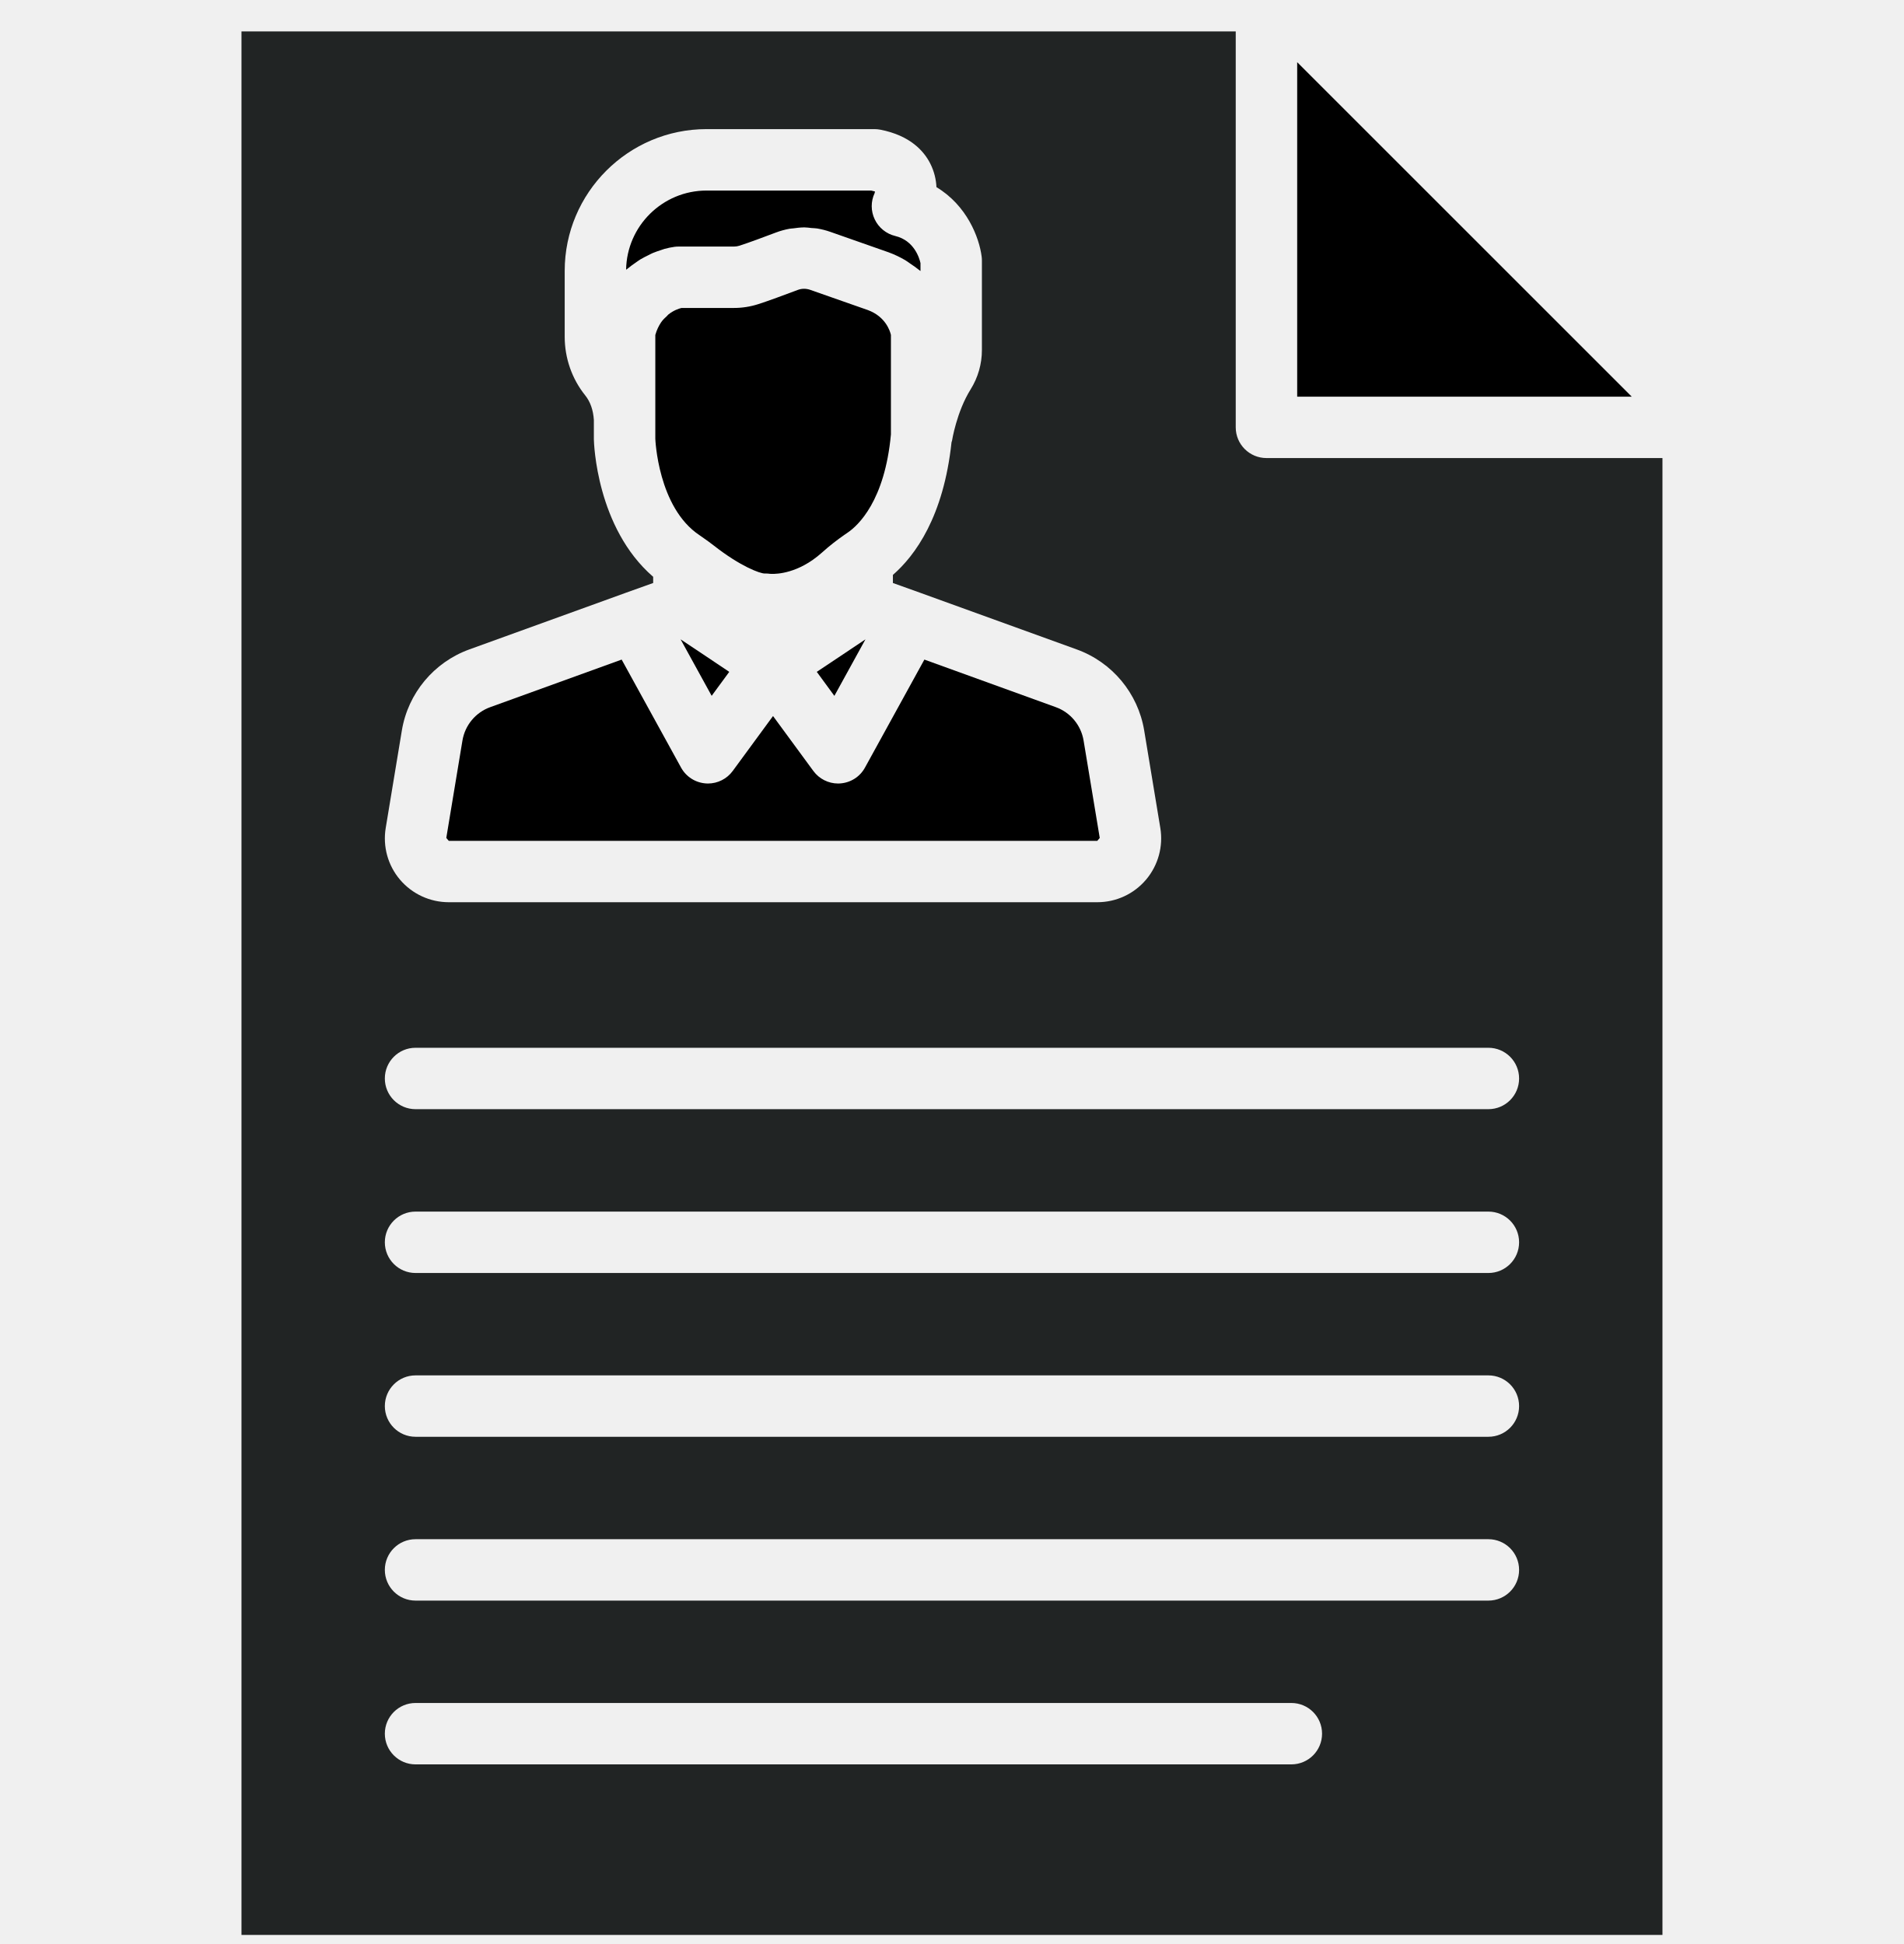
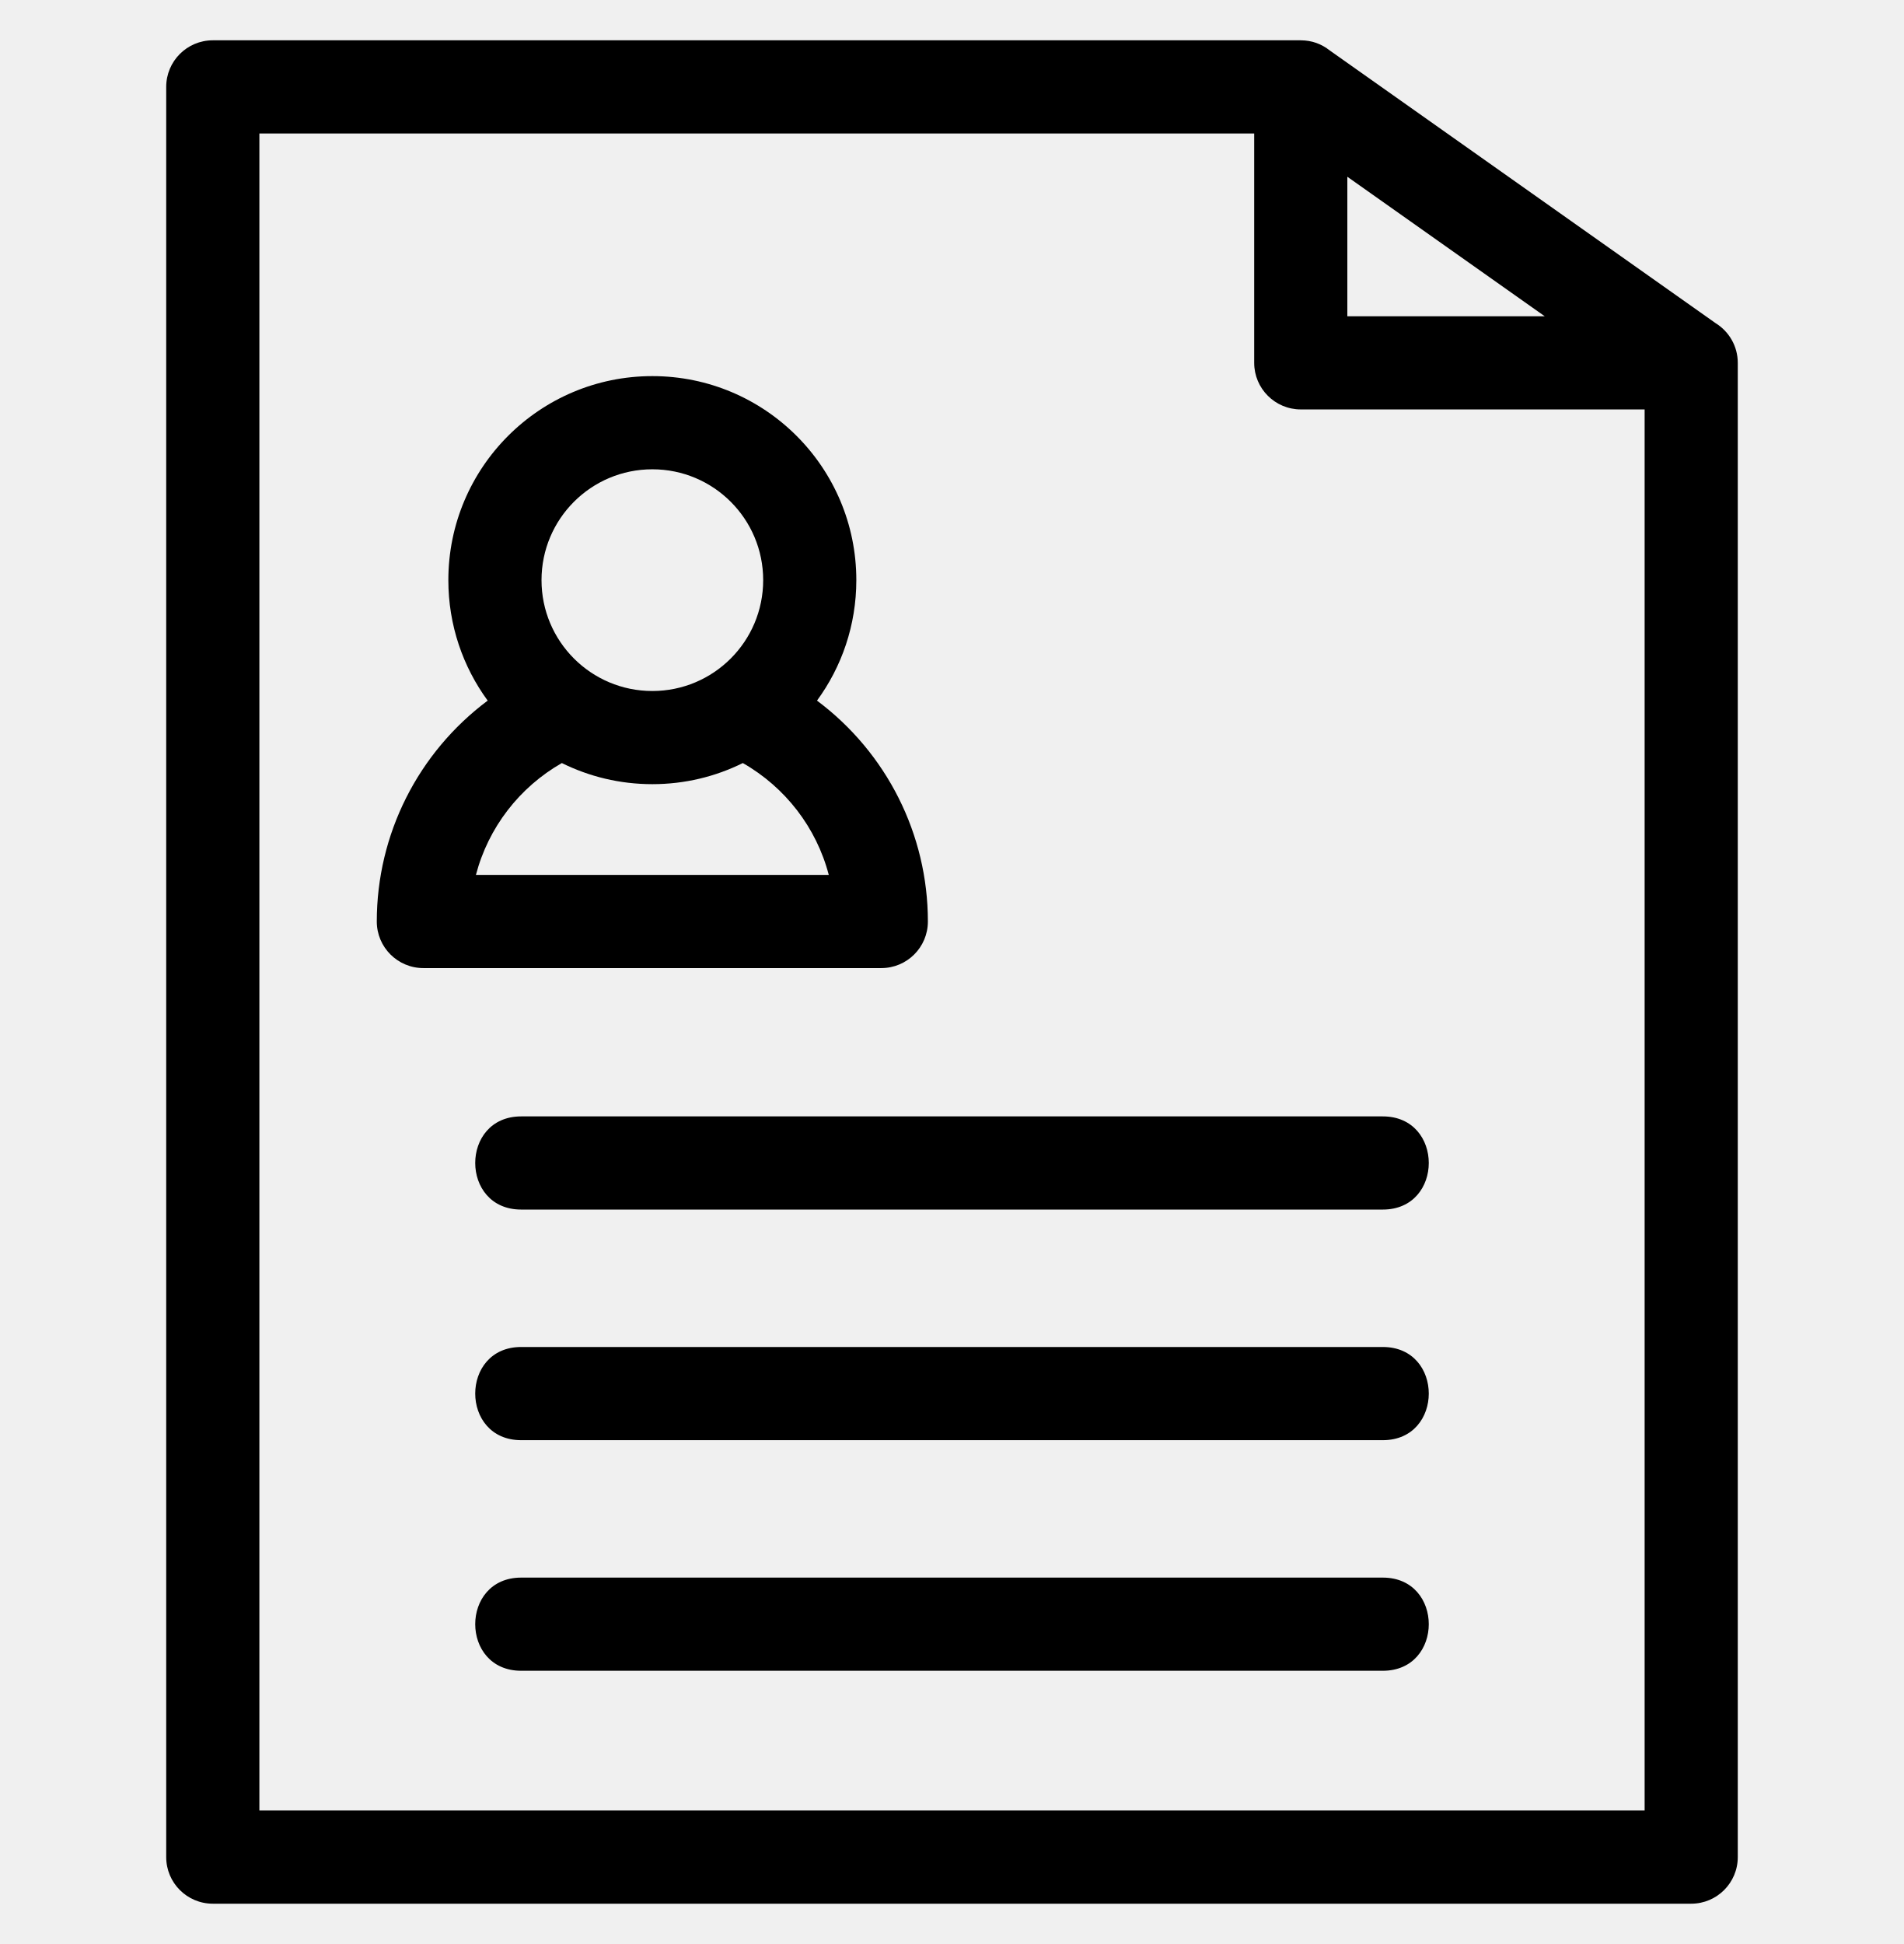
- <svg xmlns="http://www.w3.org/2000/svg" width="47" height="48" viewBox="0 0 47 48" fill="none">
-   <g id="curriculum-vitae-resume-svgrepo-com 1" clip-path="url(#clip0_316_227)">
-     <g id="Group">
-       <g id="Group_2">
-         <path id="Vector" d="M32.022 1.535V9.794H40.281L32.022 1.535Z" fill="black" />
-       </g>
-     </g>
-     <g id="Group_3">
-       <g id="Group_4">
-         <path id="Vector_2" d="M21.424 7.656L19.996 7.155C19.898 7.122 19.79 7.121 19.69 7.16C19.381 7.276 18.972 7.429 18.714 7.511C18.52 7.573 18.32 7.604 18.116 7.604H16.823C16.753 7.621 16.627 7.664 16.501 7.764C16.488 7.774 16.477 7.791 16.465 7.802C16.415 7.847 16.363 7.895 16.318 7.961C16.262 8.045 16.212 8.146 16.177 8.271V10.335V10.833C16.177 10.833 16.238 12.533 17.271 13.217C17.283 13.225 17.292 13.232 17.303 13.239C17.304 13.24 17.305 13.24 17.306 13.241C17.314 13.246 17.321 13.252 17.328 13.257C17.442 13.336 17.538 13.405 17.627 13.475C18.272 13.981 18.762 14.164 18.882 14.161C18.927 14.16 18.966 14.161 19.007 14.168C19.049 14.171 19.512 14.208 20.06 13.827C20.138 13.772 20.219 13.709 20.3 13.636C20.475 13.478 20.66 13.334 20.852 13.201C20.858 13.197 20.913 13.159 20.919 13.155C21.186 12.976 21.841 12.366 21.993 10.728V8.269C21.971 8.173 21.862 7.818 21.424 7.656Z" fill="black" />
-       </g>
-     </g>
-     <g id="Group_5">
-       <g id="Group_6">
-         <path id="Vector_3" d="M17.45 16.219L16.801 15.786L17.568 17.181L17.723 16.969L17.726 16.965L17.813 16.847L18.002 16.589L17.45 16.219Z" fill="black" />
-       </g>
-     </g>
-     <g id="Group_7">
-       <g id="Group_8">
-         <path id="Vector_4" d="M22.1 5.827C21.879 5.774 21.692 5.623 21.594 5.418C21.495 5.212 21.494 4.974 21.591 4.768C21.593 4.762 21.596 4.745 21.599 4.728C21.583 4.726 21.552 4.716 21.505 4.705H17.442C16.357 4.705 15.472 5.579 15.456 6.66C15.473 6.645 15.491 6.635 15.508 6.621C15.567 6.572 15.626 6.529 15.687 6.488C15.728 6.46 15.767 6.43 15.808 6.405C15.874 6.366 15.938 6.334 16.003 6.302C16.039 6.285 16.075 6.264 16.11 6.249C16.182 6.219 16.251 6.196 16.319 6.174C16.345 6.166 16.372 6.154 16.398 6.147C16.489 6.122 16.576 6.104 16.653 6.094C16.685 6.09 16.718 6.088 16.75 6.088H18.116C18.163 6.088 18.209 6.081 18.253 6.067C18.489 5.991 18.866 5.85 19.152 5.742C19.262 5.7 19.376 5.669 19.491 5.648C19.52 5.642 19.549 5.643 19.578 5.639C19.665 5.627 19.752 5.616 19.839 5.615C19.843 5.615 19.846 5.614 19.849 5.614C19.91 5.614 19.971 5.624 20.032 5.63C20.079 5.634 20.125 5.634 20.171 5.641C20.282 5.66 20.391 5.687 20.498 5.725L21.936 6.23C22.086 6.285 22.221 6.351 22.346 6.424C22.393 6.451 22.432 6.483 22.475 6.512C22.548 6.561 22.62 6.61 22.684 6.663C22.696 6.673 22.711 6.681 22.723 6.692V6.496C22.695 6.371 22.567 5.939 22.1 5.827Z" fill="black" />
-       </g>
-     </g>
-     <g id="Group_9">
-       <g id="Group_10">
-         <path id="Vector_5" d="M26.749 18.284C26.686 17.906 26.424 17.591 26.064 17.461L22.819 16.286L21.353 18.952C21.229 19.18 20.997 19.327 20.739 19.344C20.722 19.345 20.706 19.346 20.689 19.346C20.449 19.346 20.221 19.231 20.078 19.036L19.083 17.68L18.984 17.814C18.983 17.816 18.982 17.817 18.981 17.818L18.981 17.818L18.946 17.866L18.946 17.866L18.088 19.036C17.944 19.232 17.717 19.346 17.476 19.346C17.46 19.346 17.444 19.345 17.427 19.344C17.169 19.327 16.937 19.18 16.812 18.952L15.346 16.286L12.101 17.461C11.741 17.591 11.479 17.906 11.416 18.284L11.017 20.69L11.079 20.762H27.087L27.148 20.69L26.749 18.284Z" fill="black" />
-       </g>
-     </g>
-     <g id="Group_11">
-       <g id="Group_12">
-         <path id="Vector_6" d="M31.264 11.31C30.845 11.31 30.505 10.971 30.505 10.552V0.776H5.961V47.776H41.039V11.31H31.264ZM9.522 20.442L9.92 18.037C10.072 17.119 10.71 16.352 11.586 16.035L15.44 14.64C15.44 14.64 15.441 14.64 15.441 14.64C15.441 14.64 15.442 14.639 15.442 14.639L16.124 14.395V14.242C14.726 13.033 14.662 10.944 14.66 10.849V10.37C14.644 10.125 14.573 9.92 14.446 9.762C14.119 9.355 13.94 8.842 13.94 8.316V6.689C13.94 4.759 15.511 3.188 17.442 3.188H21.586C21.635 3.188 21.683 3.193 21.731 3.202C22.473 3.346 22.81 3.735 22.963 4.036C23.065 4.237 23.108 4.437 23.117 4.621C23.868 5.072 24.172 5.861 24.233 6.336C24.237 6.368 24.239 6.4 24.239 6.432V8.645C24.239 8.986 24.143 9.322 23.96 9.615C23.614 10.169 23.502 10.877 23.501 10.884C23.499 10.897 23.491 10.907 23.489 10.92C23.293 12.759 22.591 13.717 22.042 14.195V14.395L22.723 14.639L22.724 14.64C22.724 14.64 22.724 14.64 22.725 14.64L26.579 16.035C27.455 16.351 28.093 17.118 28.245 18.036L28.643 20.442C28.719 20.9 28.59 21.366 28.291 21.72C27.99 22.075 27.552 22.277 27.087 22.277H11.079C10.614 22.277 10.175 22.074 9.874 21.72C9.574 21.366 9.446 20.9 9.522 20.442ZM31.878 43.565H10.258C9.839 43.565 9.5 43.226 9.5 42.807C9.5 42.388 9.839 42.049 10.258 42.049H31.878C32.297 42.049 32.636 42.388 32.636 42.807C32.636 43.226 32.297 43.565 31.878 43.565ZM36.742 39.521H10.258C9.839 39.521 9.5 39.182 9.5 38.763C9.5 38.344 9.839 38.005 10.258 38.005H36.742C37.161 38.005 37.5 38.344 37.5 38.763C37.5 39.182 37.161 39.521 36.742 39.521ZM36.742 35.476H10.258C9.839 35.476 9.5 35.137 9.5 34.718C9.5 34.299 9.839 33.96 10.258 33.96H36.742C37.161 33.96 37.5 34.299 37.5 34.718C37.5 35.137 37.161 35.476 36.742 35.476ZM36.742 31.432H10.258C9.839 31.432 9.5 31.093 9.5 30.674C9.5 30.255 9.839 29.916 10.258 29.916H36.742C37.161 29.916 37.5 30.255 37.5 30.674C37.5 31.093 37.161 31.432 36.742 31.432ZM36.742 27.387H10.258C9.839 27.387 9.5 27.048 9.5 26.629C9.5 26.21 9.839 25.871 10.258 25.871H36.742C37.161 25.871 37.5 26.21 37.5 26.629C37.5 27.048 37.161 27.387 36.742 27.387Z" fill="#212424" />
-       </g>
-     </g>
-     <g id="Group_13">
-       <g id="Group_14">
-         <path id="Vector_7" d="M20.163 16.589L20.597 17.182L21.364 15.787L20.163 16.589Z" fill="black" />
-       </g>
-     </g>
+ <svg xmlns="http://www.w3.org/2000/svg" fill="#000000" width="48" height="49" viewBox="0 0 846.66 846.66" style="shape-rendering:geometricPrecision; text-rendering:geometricPrecision; image-rendering:optimizeQuality; fill-rule:evenodd; clip-rule:evenodd" version="1.1" xml:space="preserve">
+   <defs>
+     <style type="text/css">
+    
+     .fil0 {fill:black;fill-rule:nonzero}
+    
+   </style>
+   </defs>
+   <g id="Layer_x0020_1">
+     <path class="fil0" d="M94.63 9.1l483.79 0c4.99,0.04 9.19,1.59 12.96,4.56l171.53 121.21c5.9,3.65 9.84,10.18 9.84,17.63l0 664.35c0,11.44 -9.28,20.71 -20.71,20.71l-657.41 0c-11.44,0 -20.72,-9.27 -20.72,-20.71l0 -787.04c0,-11.44 9.28,-20.71 20.72,-20.71zm137.12 519.85c-27.24,0 -27.24,-41.42 0,-41.42l383.16 0c27.25,0 27.25,41.42 0,41.42l-383.16 0zm0 205.05c-27.24,0 -27.24,-41.42 0,-41.42l383.16 0c27.25,0 27.25,41.42 0,41.42l-383.16 0zm0 -102.52c-27.24,0 -27.24,-41.43 0,-41.43l383.16 0c27.25,0 27.25,41.43 0,41.43l-383.16 0zm131.55 -328.81c30.97,23.15 49.31,59.43 49.31,98.21 0,11.44 -9.27,20.71 -20.71,20.71l-203.63 0c-11.44,0 -20.72,-9.27 -20.72,-20.71 0,-38.78 18.35,-75.06 49.31,-98.21 -10.99,-15.01 -17.49,-33.53 -17.49,-53.56 0,-50.09 40.62,-90.71 90.71,-90.71 50.1,0 90.71,40.62 90.71,90.71 0,20.03 -6.49,38.55 -17.49,53.56zm-113.46 27.76c-18.9,10.8 -32.7,28.69 -38.21,49.74l156.91 0c-5.51,-21.05 -19.31,-38.94 -38.22,-49.74 -12.12,6.01 -25.79,9.39 -40.24,9.39 -14.45,0 -28.11,-3.38 -40.24,-9.39zm40.24 -130.6c-27.22,0 -49.28,22.06 -49.28,49.28 0,27.23 22.06,49.29 49.28,49.29 27.22,0 49.29,-22.06 49.29,-49.29 0,-27.22 -22.06,-49.28 -49.29,-49.28zm441.25 -26.62l-152.91 0c-11.43,0 -20.71,-9.28 -20.71,-20.71l0 -101.98 -442.37 0 0 745.62 615.99 0 0 -622.93zm-132.2 -103.45l0 62.03 87.78 0 -87.78 -62.03z" />
  </g>
-   <defs>
-     <clipPath id="clip0_316_227">
-       <rect width="47" height="47" fill="white" transform="translate(0 0.776367)" />
-     </clipPath>
-   </defs>
</svg>
